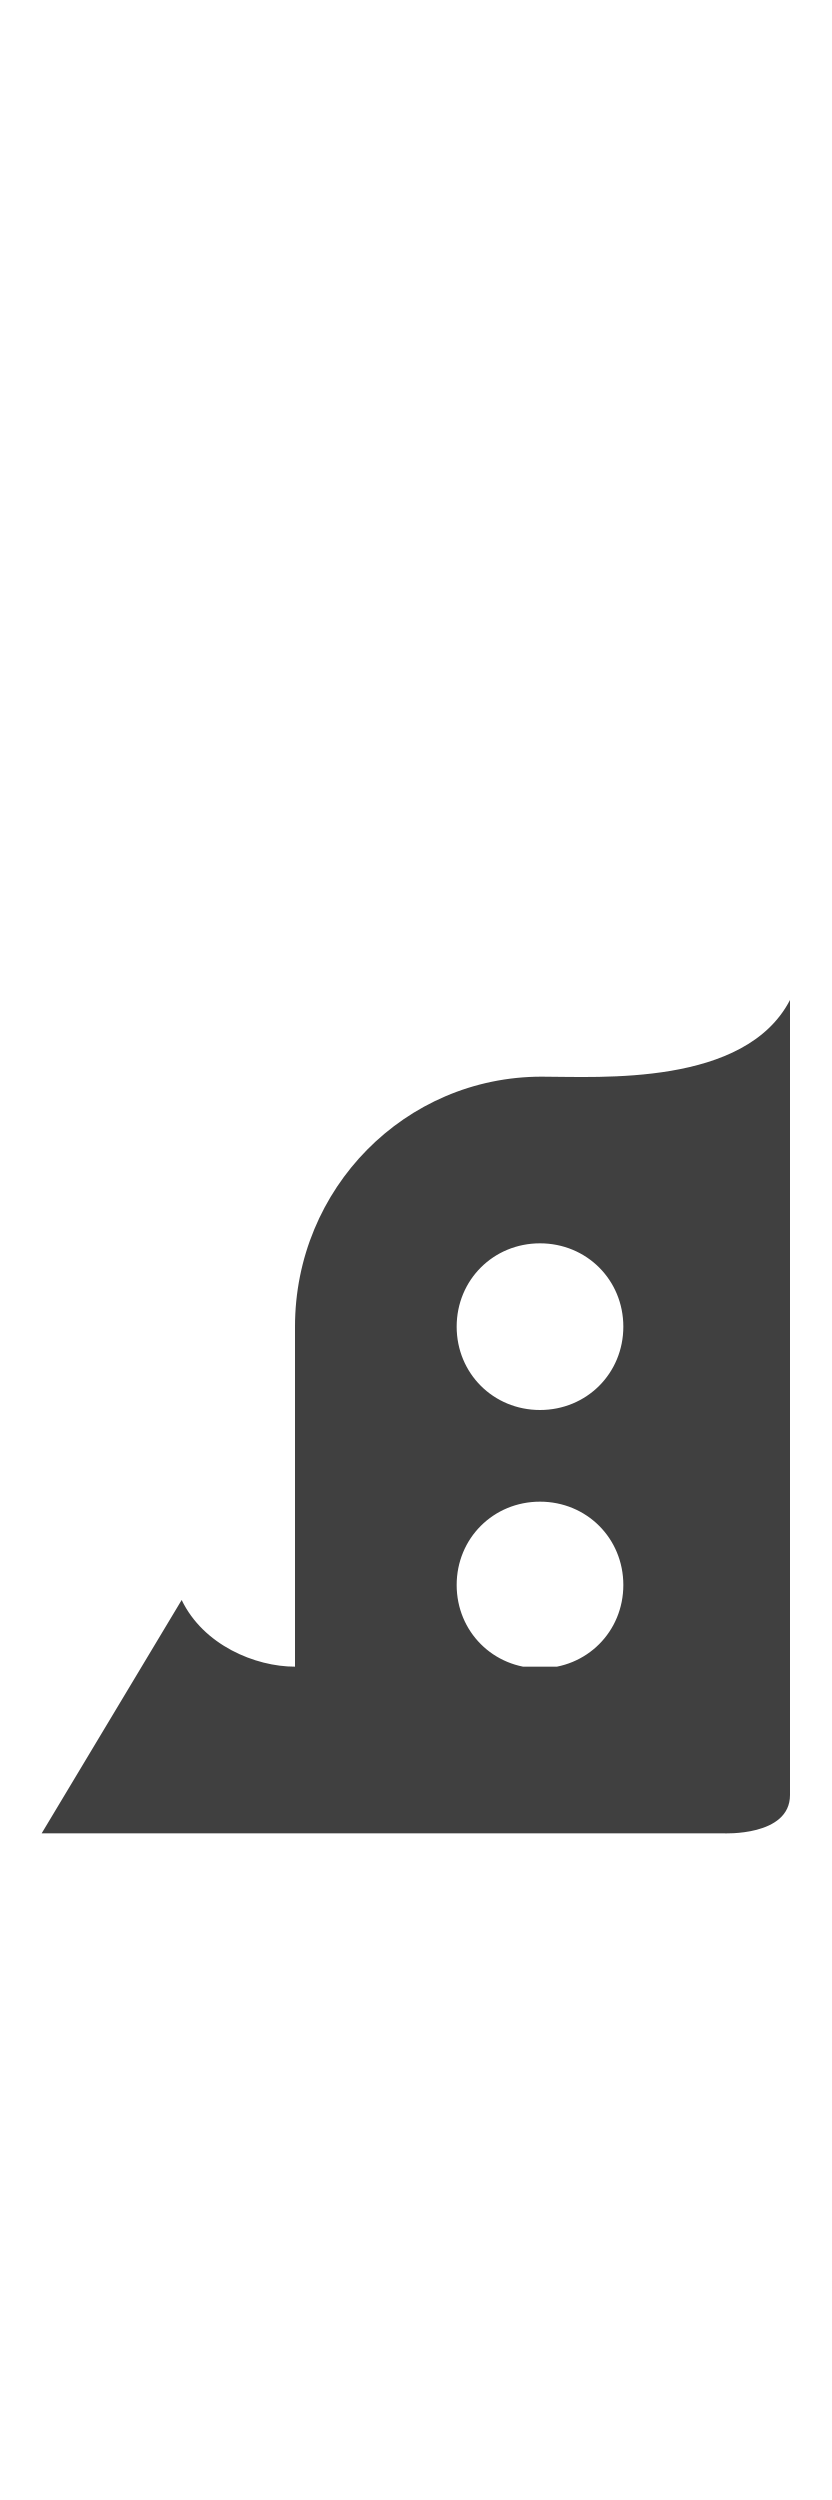
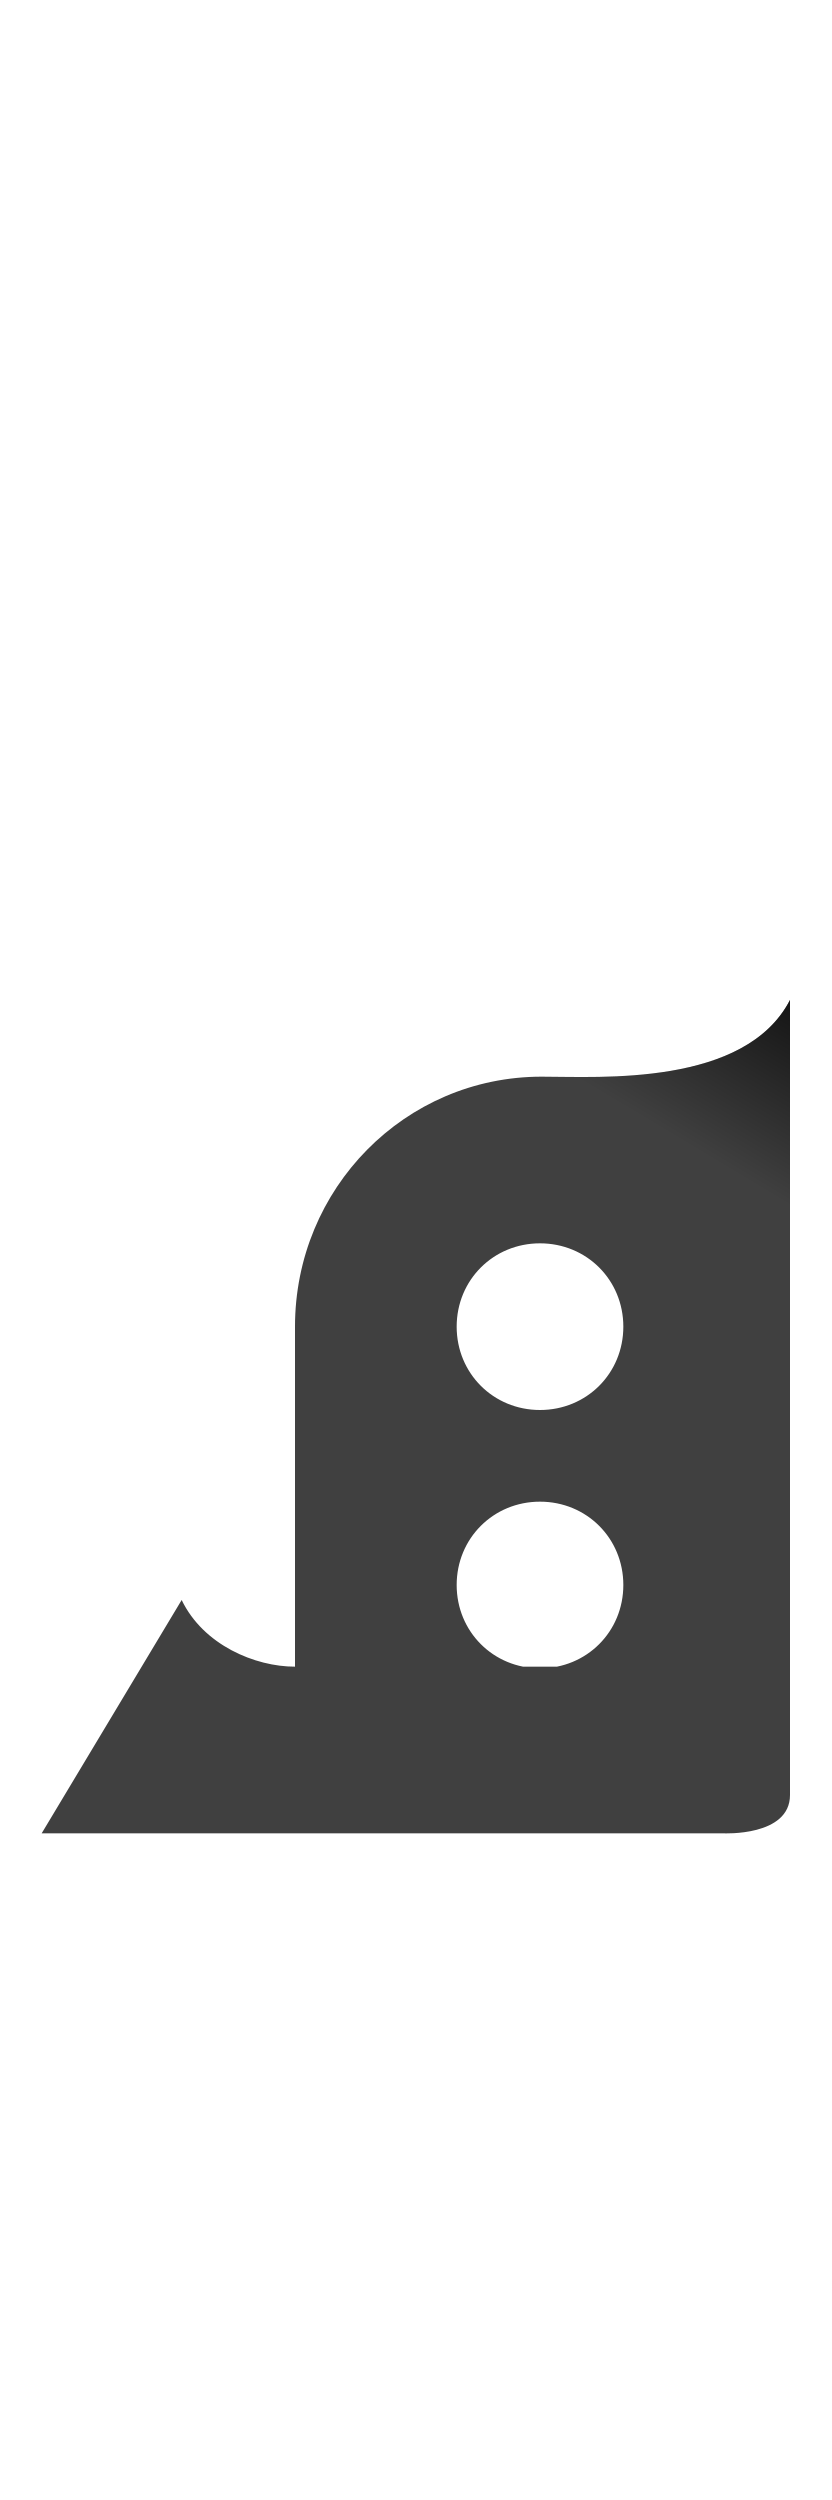
- <svg xmlns="http://www.w3.org/2000/svg" version="1.1" viewBox="0 0 499.0 1500.0" width="499.0" height="1500.0">
-   <g transform="matrix(1 0 0 -1 0 1100.0)">
-     <path fill="#404040" d="M325.0 0.0C407.0 0.0 474.0 67.0 474.0 150.0C474.0 178.0 467.0 209.0 453.0 232.0H198.0C185.0 209.0 177.0 178.0 177.0 150.0C177.0 67.0 243.0 0.0 325.0 0.0ZM177.0 84.0H211.0V304.0H177.0V84.0ZM324.0 99.0C296.0 99.0 274.0 121.0 274.0 149.0C274.0 177.0 296.0 199.0 324.0 199.0C352.0 199.0 374.0 177.0 374.0 149.0C374.0 121.0 352.0 99.0 324.0 99.0ZM254.0 0.0H434.0C434.0 0.0 474.0 -2.0 474.0 23.0V304.0L374.0 282.0V100.0H254.0V0.0ZM324.0 254.0C296.0 254.0 274.0 276.0 274.0 304.0C274.0 332.0 296.0 354.0 324.0 354.0C352.0 354.0 374.0 332.0 374.0 304.0C374.0 276.0 352.0 254.0 324.0 254.0ZM198.0 227.0H452.0C466.0 250.0 474.0 276.0 474.0 304.0C474.0 387.0 407.0 454.0 325.0 454.0C243.0 454.0 177.0 387.0 177.0 304.0C177.0 276.0 185.0 250.0 198.0 227.0ZM474.0 304.0V500.0C447.0 448.0 360.0 454.0 325.0 454.0L474.0 304.0ZM25.0 0.0H325.0L267.0 100.0H177.0C153.0 100.0 122.0 113.0 109.0 140.0L25.0 0.0Z" />
+ <svg xmlns="http://www.w3.org/2000/svg" xmlns:xlink="http://www.w3.org/1999/xlink" version="1.1" viewBox="0 0 499.0 1500.0" width="499.0" height="1500.0" id="svg191">
+   <defs id="defs193">
+     <linearGradient xlink:href="#linearGradient1705" id="linearGradient1986" x1="350.821" y1="710.185" x2="270.051" y2="845.057" gradientUnits="userSpaceOnUse" gradientTransform="translate(150,-154)" />
+     <linearGradient id="linearGradient1705">
+       <stop style="stop-color:#000000;stop-opacity:1;" offset="0" id="stop1701" />
+       <stop style="stop-color:#000000;stop-opacity:0;" offset="1" id="stop1703" />
+     </linearGradient>
+   </defs>
+   <g transform="matrix(1 0 0 -1 0 1100.0)" id="g189">
+     <path fill="#404040" d="M325.0 0.0C407.0 0.0 474.0 67.0 474.0 150.0C474.0 178.0 467.0 209.0 453.0 232.0H198.0C185.0 209.0 177.0 178.0 177.0 150.0C177.0 67.0 243.0 0.0 325.0 0.0ZM177.0 84.0H211.0V304.0H177.0V84.0ZM324.0 99.0C296.0 99.0 274.0 121.0 274.0 149.0C274.0 177.0 296.0 199.0 324.0 199.0C352.0 199.0 374.0 177.0 374.0 149.0C374.0 121.0 352.0 99.0 324.0 99.0ZM254.0 0.0H434.0C434.0 0.0 474.0 -2.0 474.0 23.0V304.0L374.0 282.0V100.0H254.0V0.0ZM324.0 254.0C296.0 254.0 274.0 276.0 274.0 304.0C274.0 332.0 296.0 354.0 324.0 354.0C352.0 354.0 374.0 332.0 374.0 304.0C374.0 276.0 352.0 254.0 324.0 254.0ZM198.0 227.0H452.0C466.0 250.0 474.0 276.0 474.0 304.0C474.0 387.0 407.0 454.0 325.0 454.0C243.0 454.0 177.0 387.0 177.0 304.0C177.0 276.0 185.0 250.0 198.0 227.0ZM474.0 304.0V500.0C447.0 448.0 360.0 454.0 325.0 454.0L474.0 304.0ZM25.0 0.0H325.0L267.0 100.0H177.0C153.0 100.0 122.0 113.0 109.0 140.0L25.0 0.0Z" id="path187" />
  </g>
+   <path id="path1984" style="fill:url(#linearGradient1986);fill-opacity:1" d="m 474,600 c -27,52 -114,46 -149,46 -82,0 -150,67 -150,150 0,17.547 3.071,34.365 8.639,50 H 325 c -28,0 -50,-22 -50,-50 0,-28 22,-50 50,-50 28,0 50,22 50,50 0,28 -22,50 -50,50 h 149 v -50 z" />
</svg>
